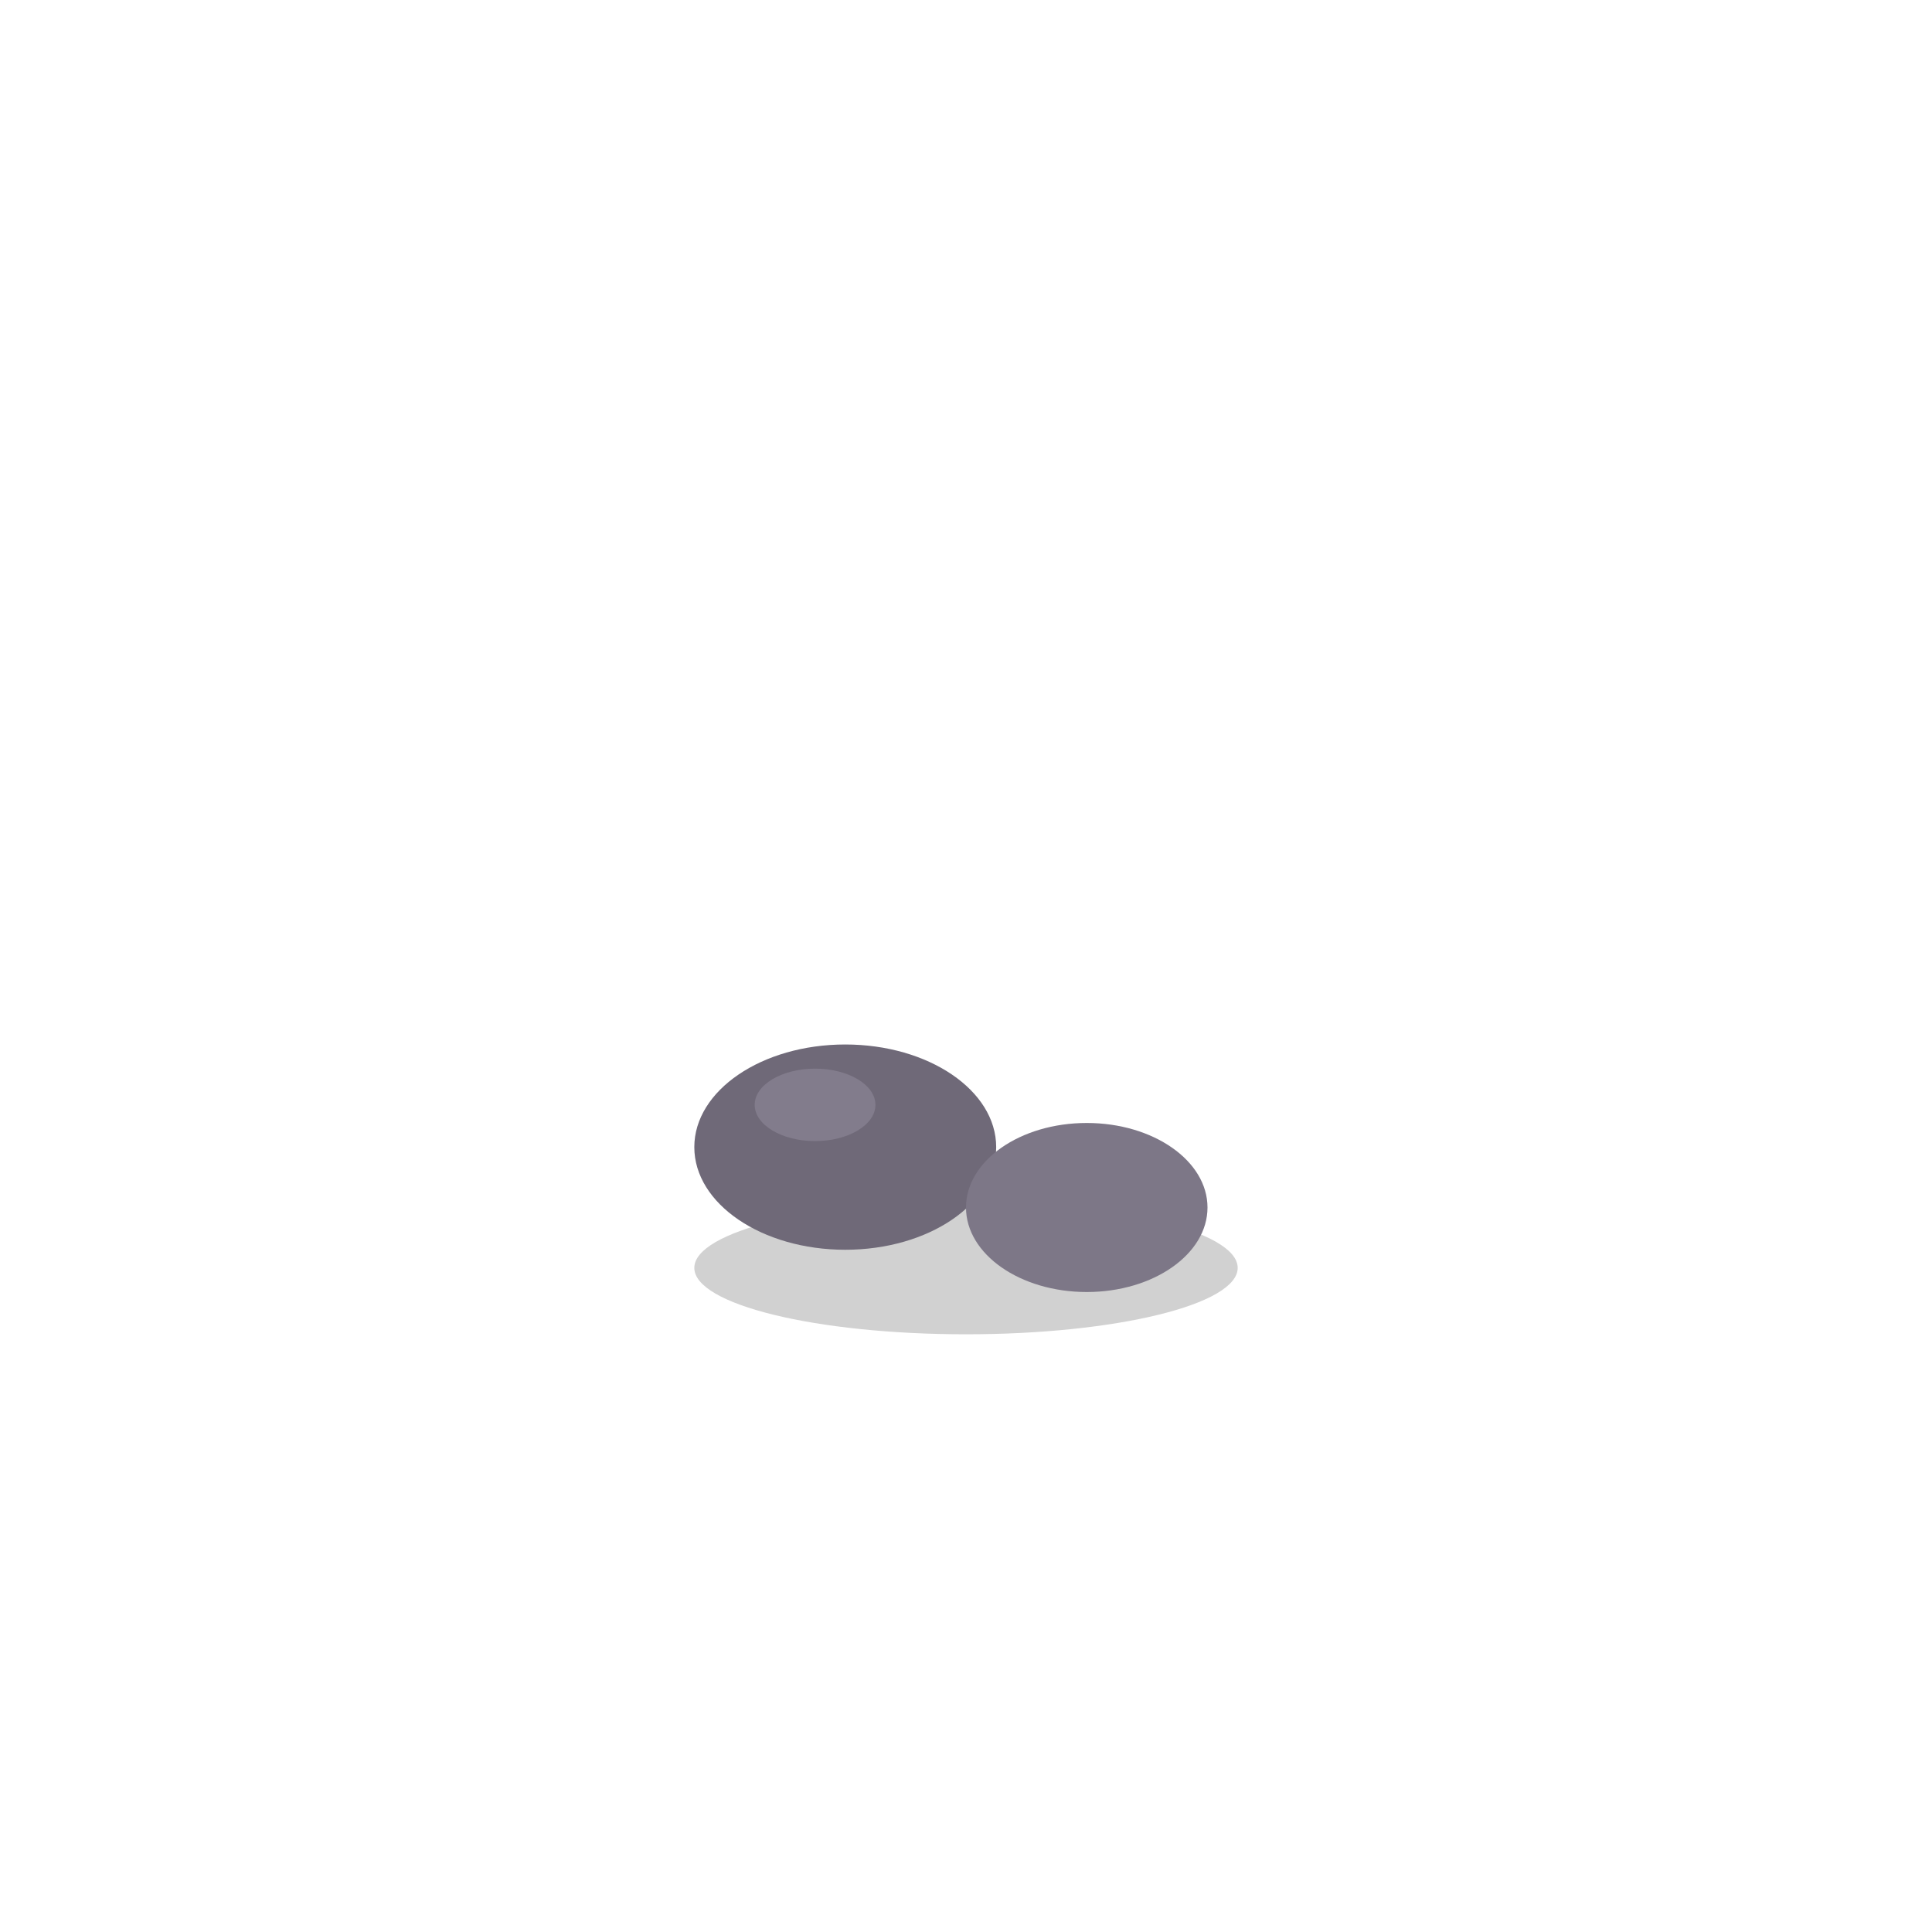
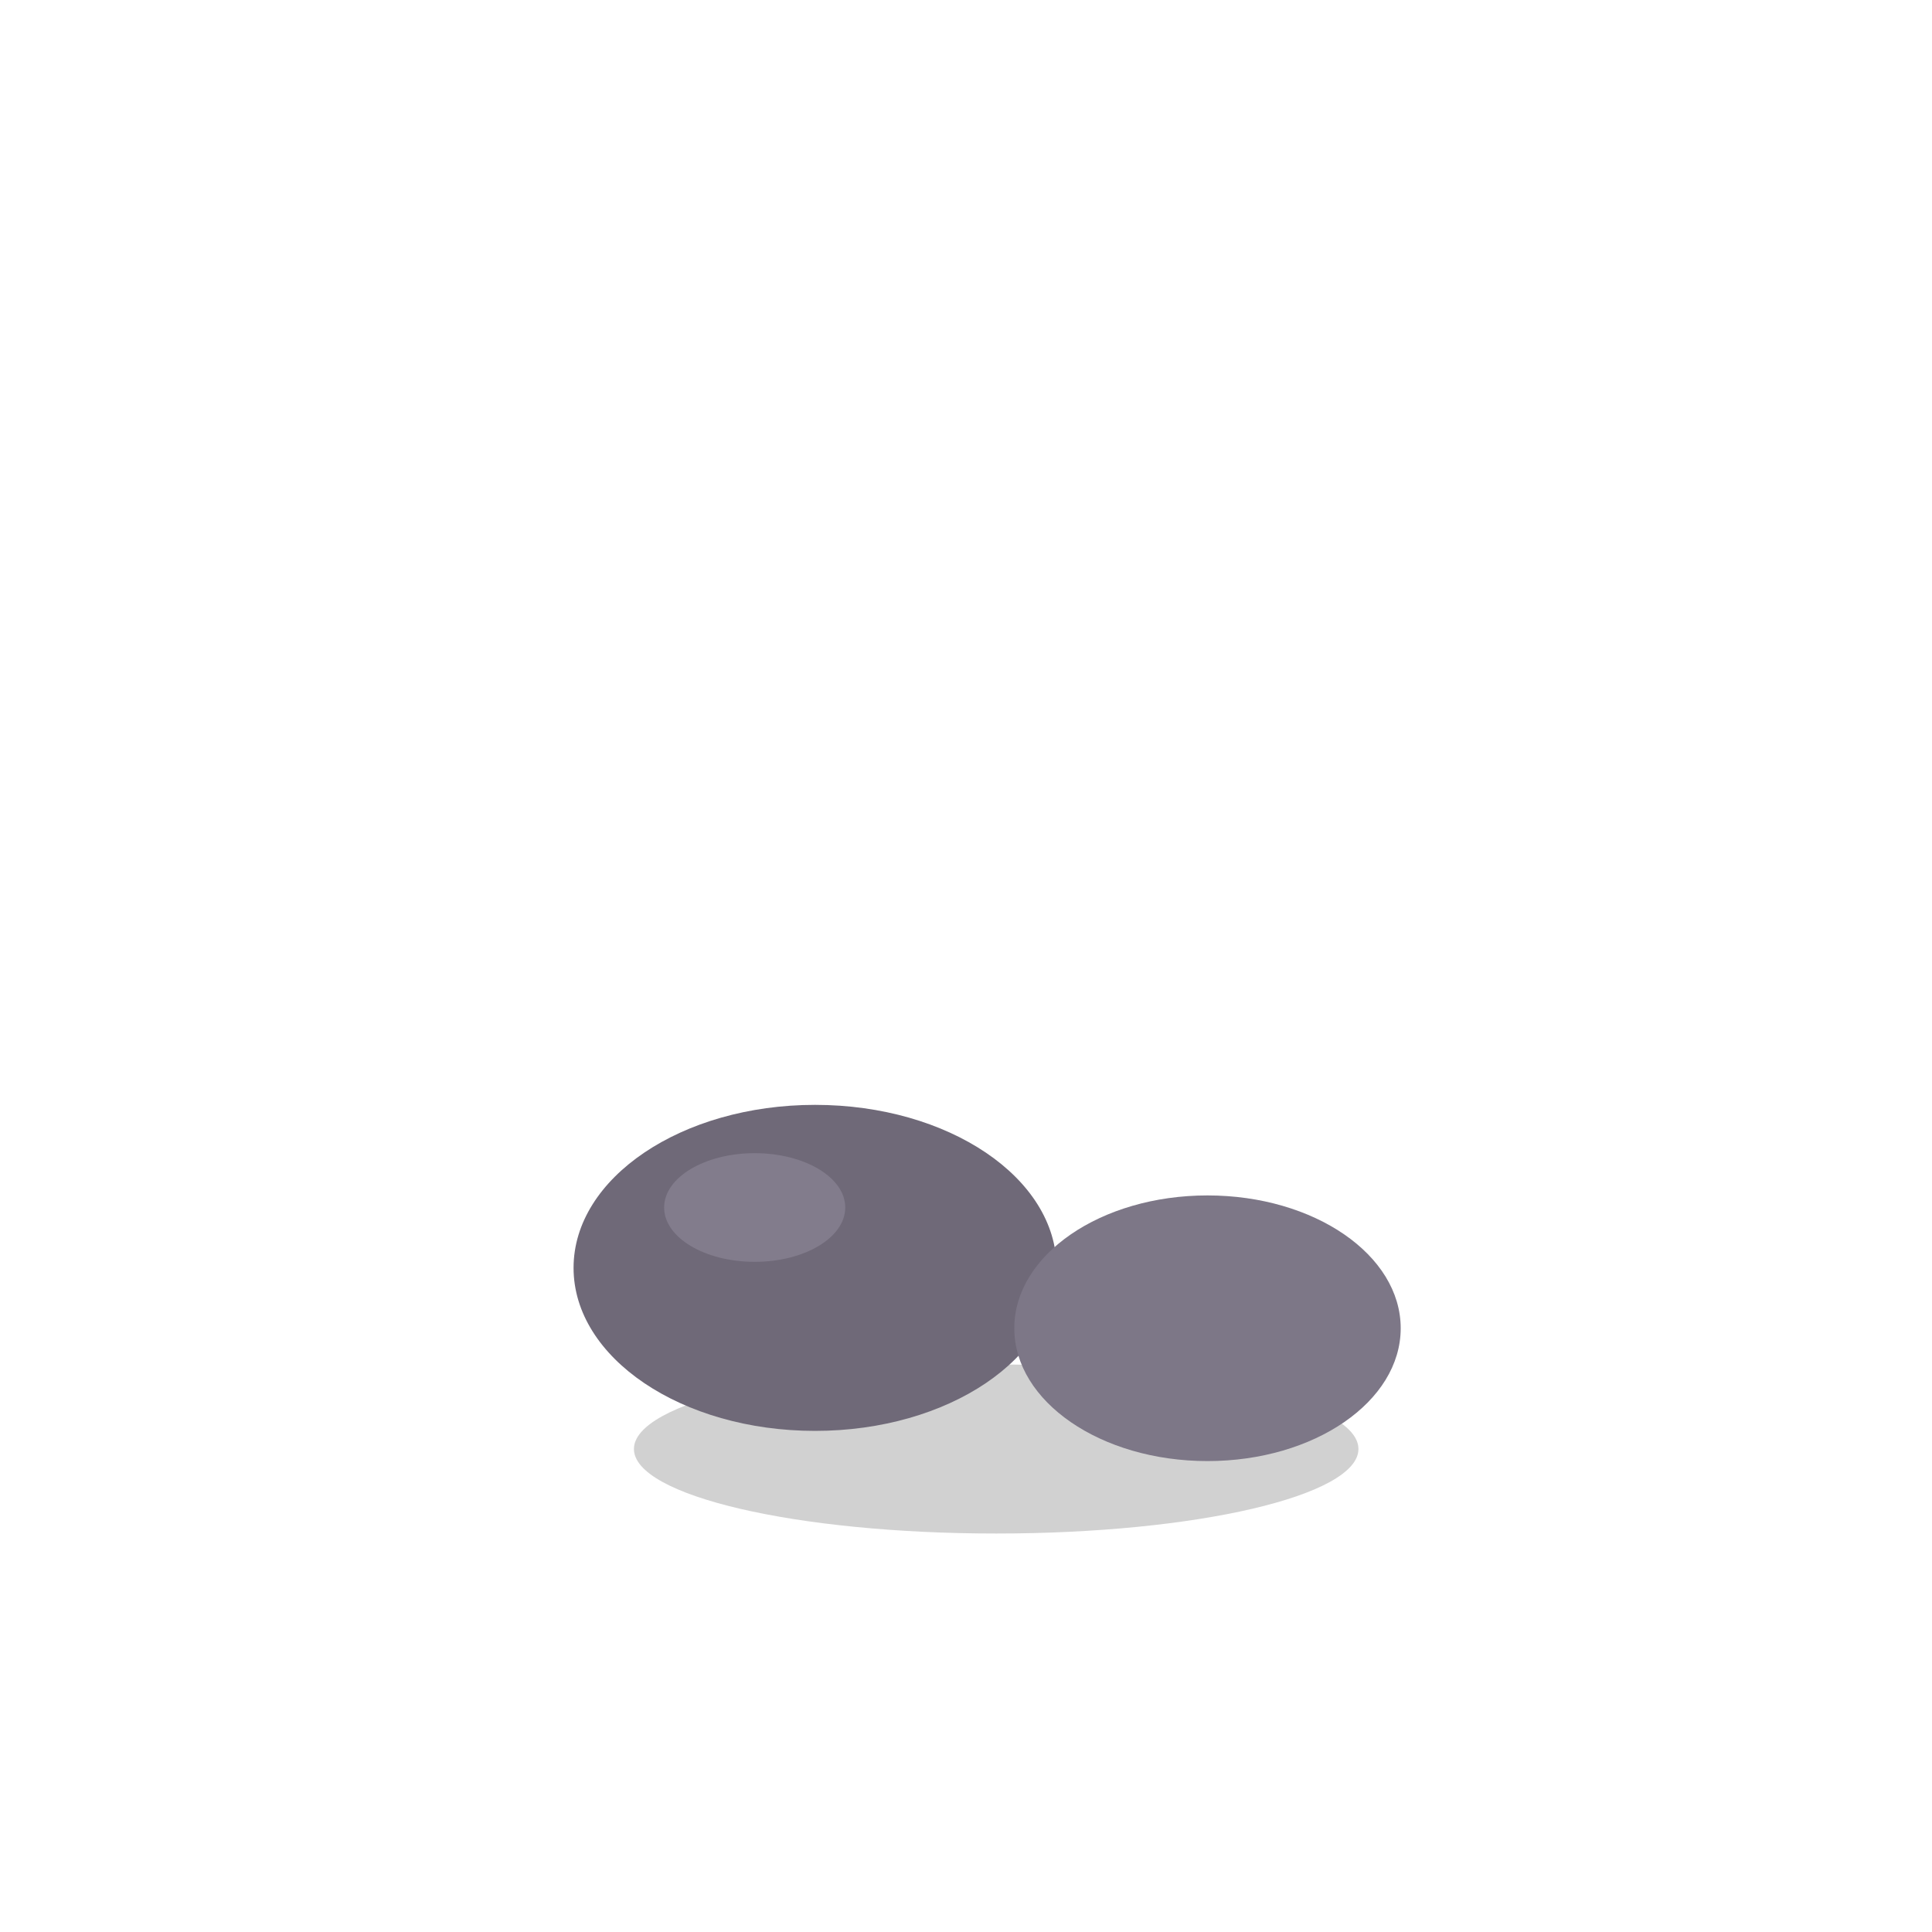
<svg xmlns="http://www.w3.org/2000/svg" viewBox="0 0 64 64">
-   <ellipse cx="32" cy="42" rx="9" ry="2.2" fill="rgba(0,0,0,0.18)" />
-   <ellipse cx="28" cy="38" rx="5" ry="3.4" fill="#6f6978" />
-   <ellipse cx="36" cy="40" rx="4" ry="2.8" fill="#7d7787" />
-   <ellipse cx="27" cy="36.6" rx="2" ry="1.2" fill="#8a8494" opacity="0.7" />
+   <ellipse cx="33" cy="48" rx="12" ry="2.8" fill="rgba(0,0,0,0.18)" />
+   <ellipse cx="27" cy="42" rx="8" ry="5.4" fill="#6f6978" />
+   <ellipse cx="40" cy="44" rx="6.4" ry="4.4" fill="#7d7787" />
+   <ellipse cx="25" cy="40" rx="3" ry="1.8" fill="#8a8494" opacity="0.7" />
</svg>
